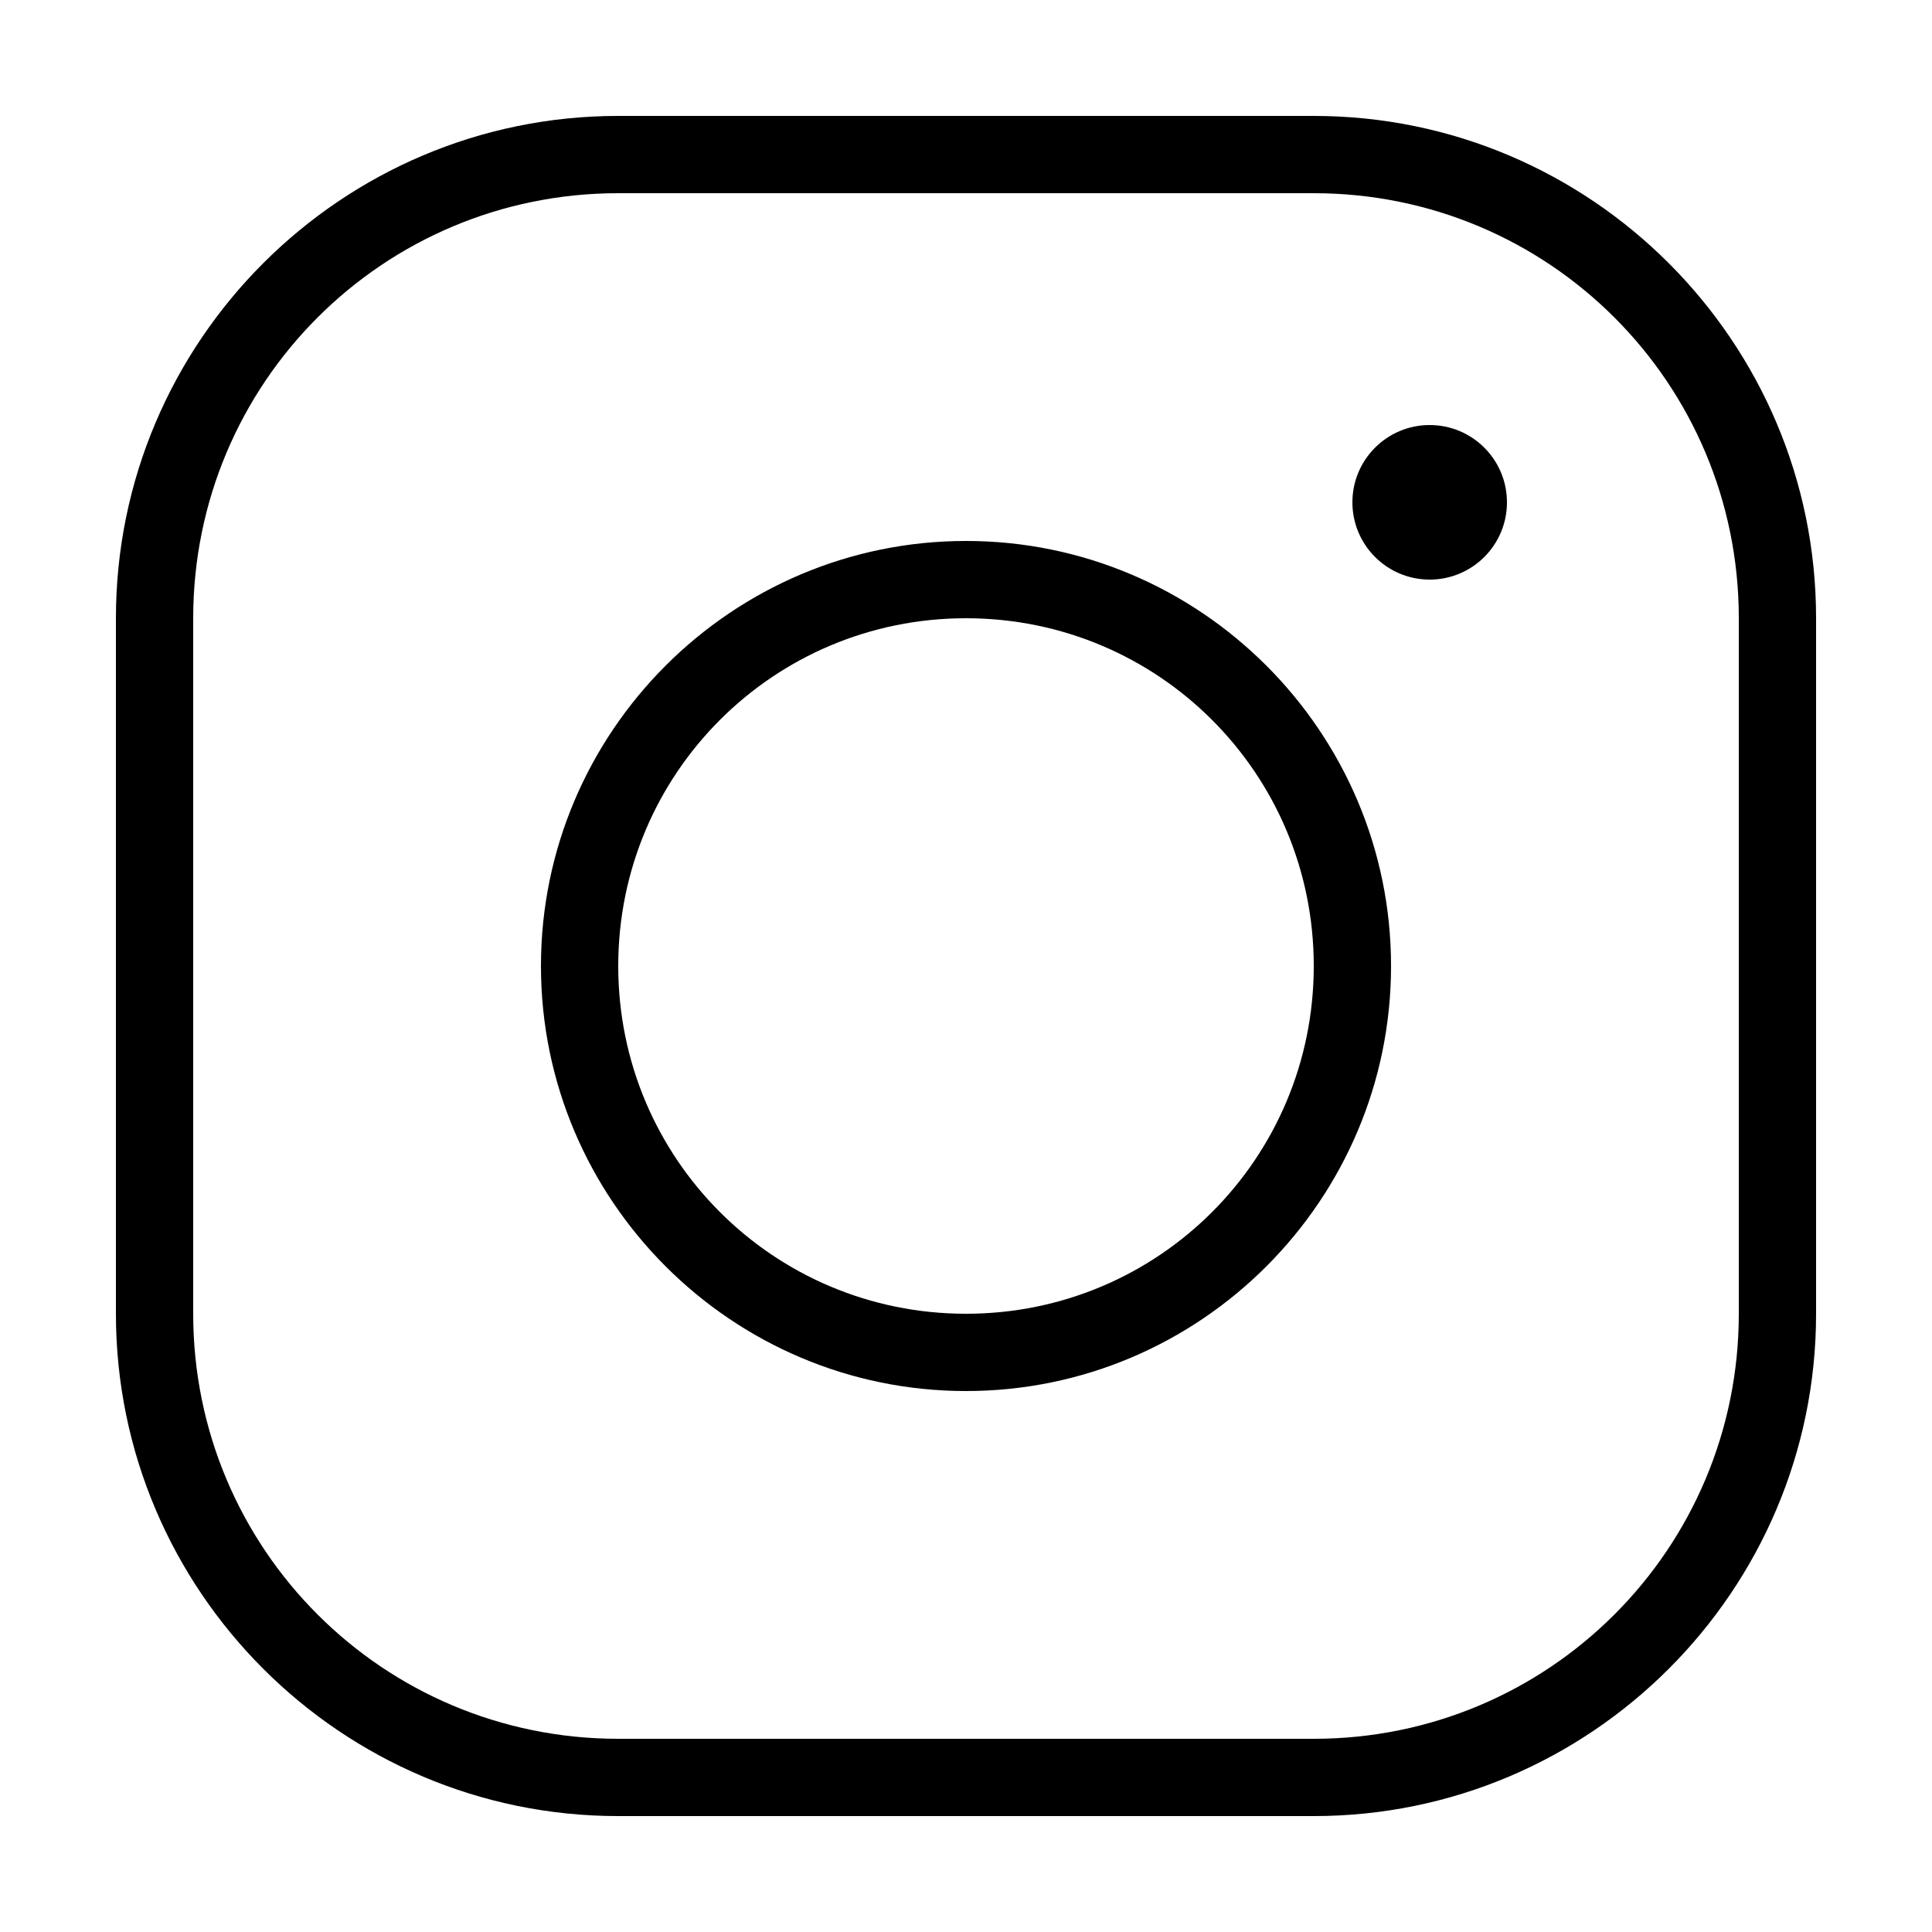
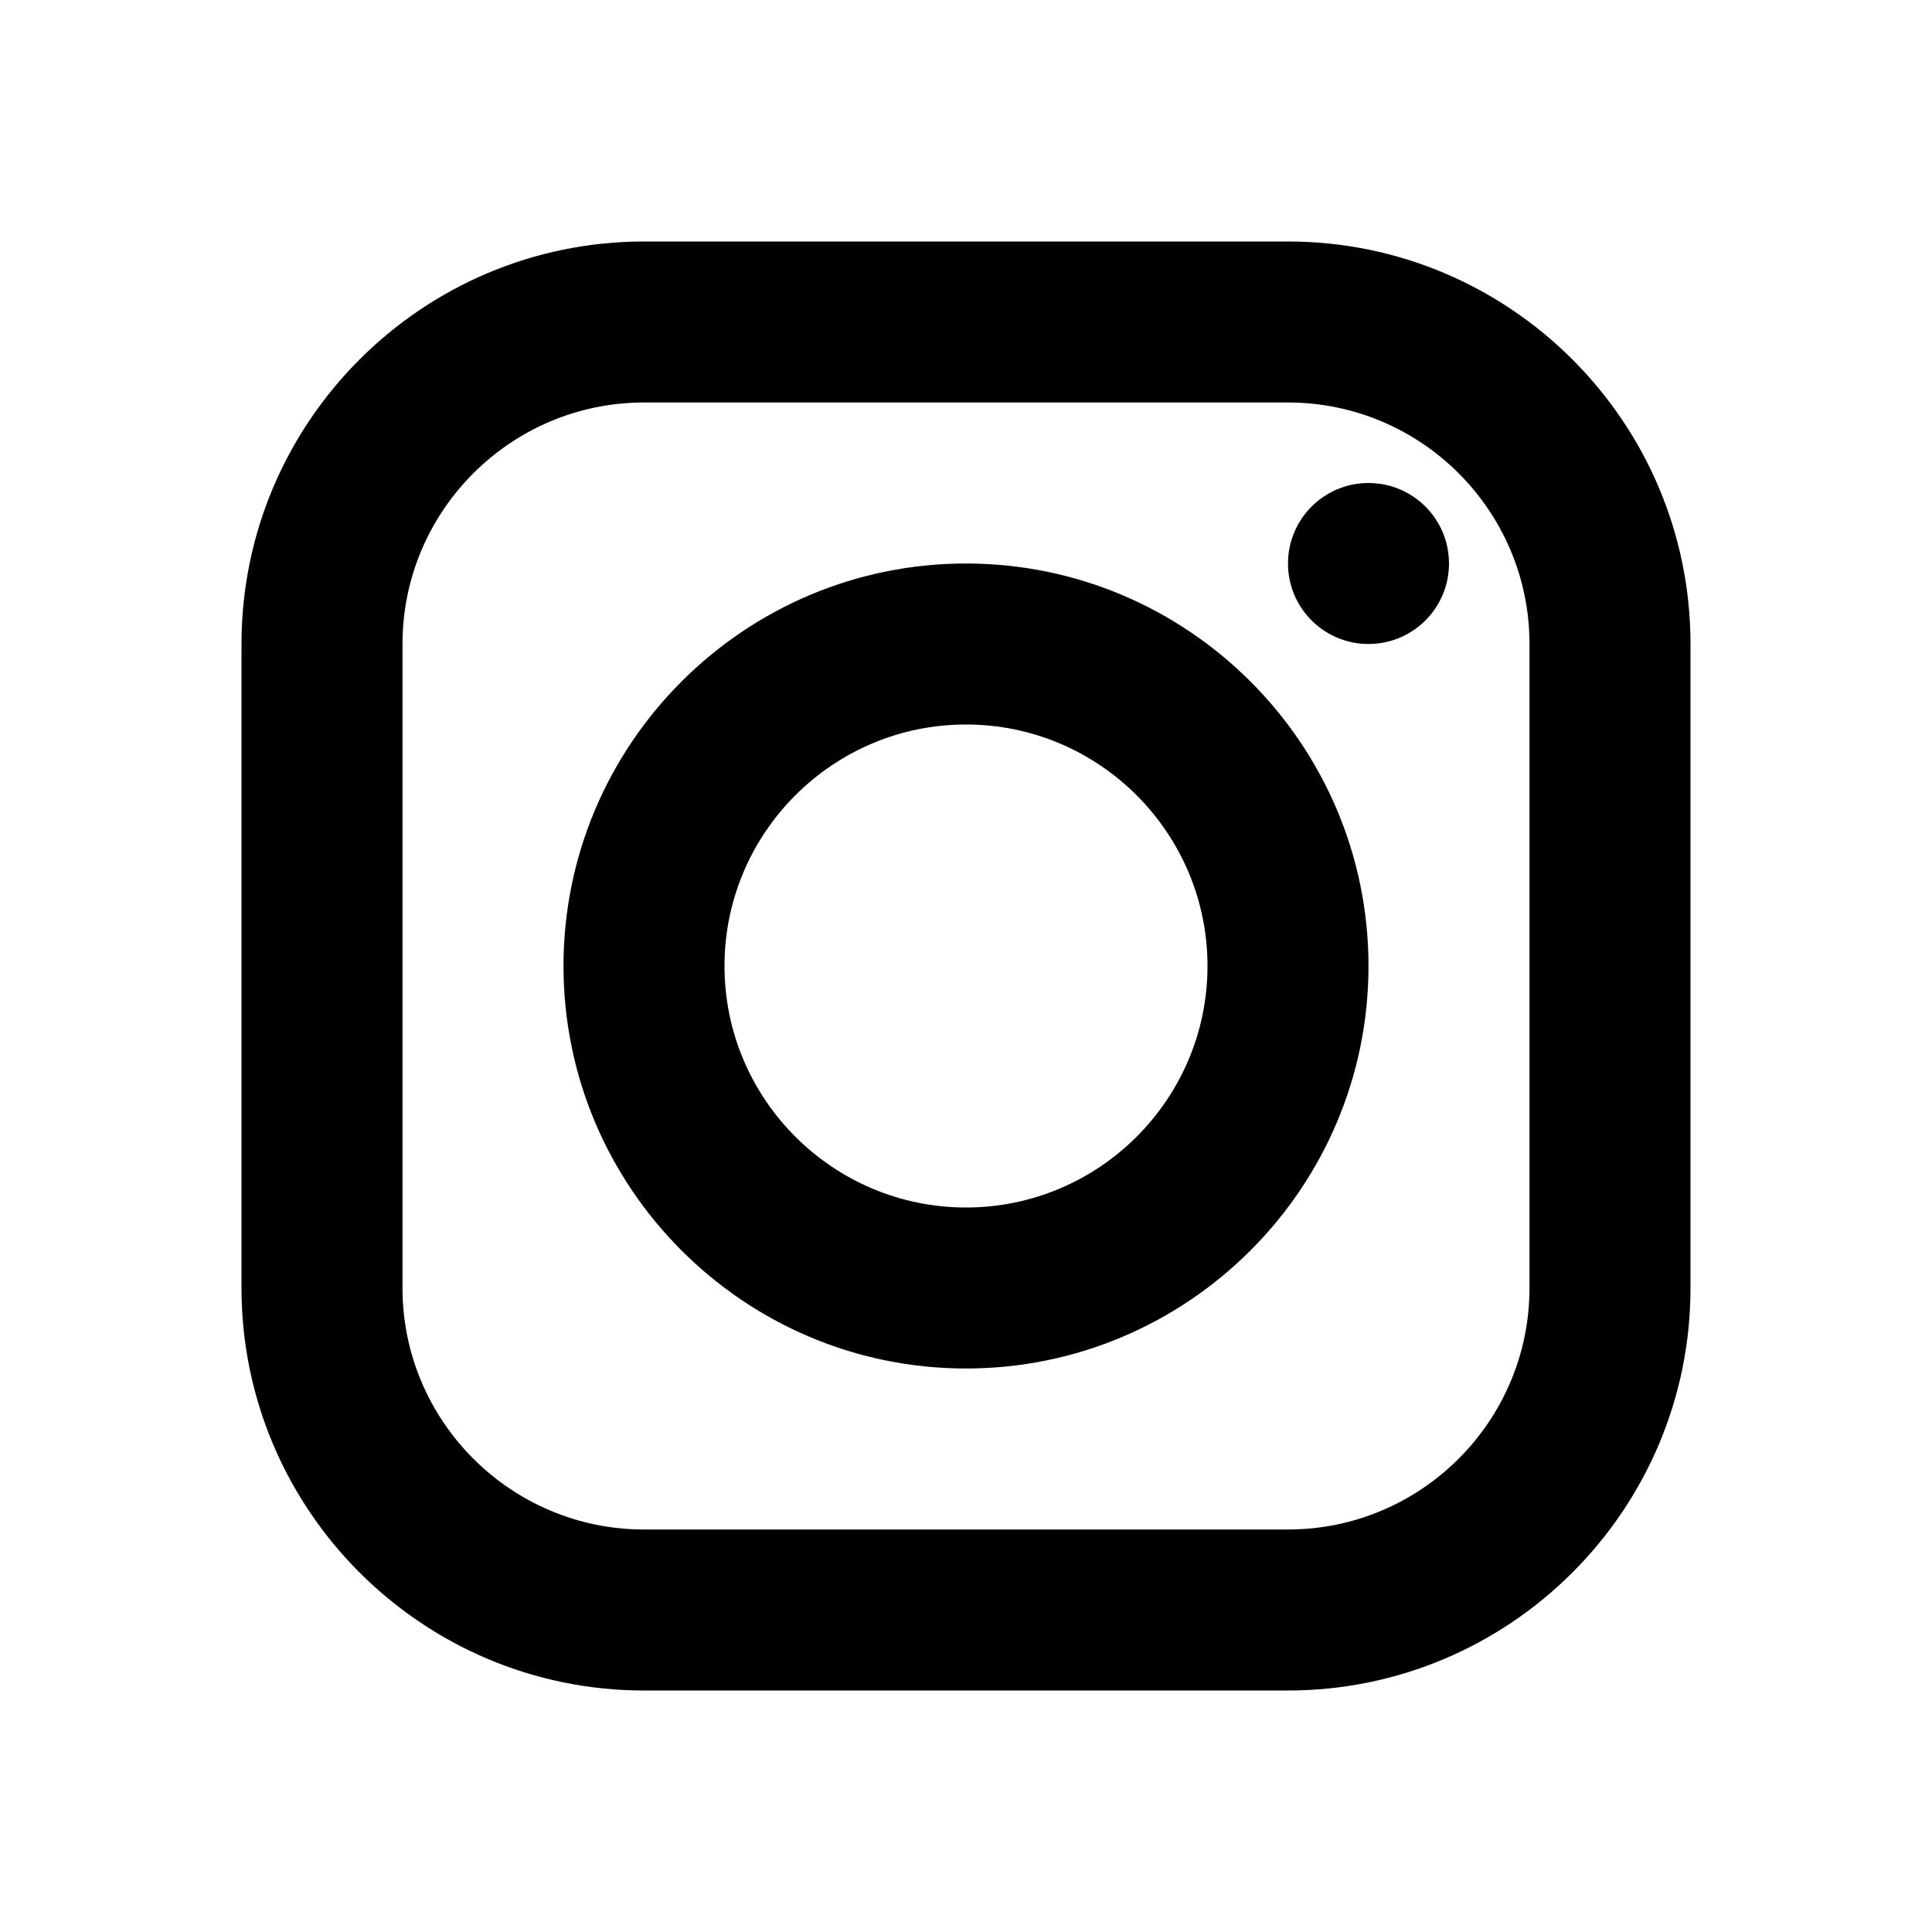
- <svg xmlns="http://www.w3.org/2000/svg" fill="#000000" viewBox="0 0 50 50" width="250px" height="250px">
-   <path d="M 16 3 C 8.832 3 3 8.832 3 16 L 3 34 C 3 41.168 8.832 47 16 47 L 34 47 C 41.168 47 47 41.168 47 34 L 47 16 C 47 8.832 41.168 3 34 3 L 16 3 z M 16 5 L 34 5 C 40.086 5 45 9.914 45 16 L 45 34 C 45 40.086 40.086 45 34 45 L 16 45 C 9.914 45 5 40.086 5 34 L 5 16 C 5 9.914 9.914 5 16 5 z M 37 11 A 2 2 0 0 0 35 13 A 2 2 0 0 0 37 15 A 2 2 0 0 0 39 13 A 2 2 0 0 0 37 11 z M 25 14 C 18.937 14 14 18.937 14 25 C 14 31.063 18.937 36 25 36 C 31.063 36 36 31.063 36 25 C 36 18.937 31.063 14 25 14 z M 25 16 C 29.982 16 34 20.018 34 25 C 34 29.982 29.982 34 25 34 C 20.018 34 16 29.982 16 25 C 16 20.018 20.018 16 25 16 z" />
+ <svg xmlns="http://www.w3.org/2000/svg" fill="#000000" viewBox="0 0 24 24" width="192px" height="192px">
+   <path d="M 8 3 C 5.243 3 3 5.243 3 8 L 3 16 C 3 18.757 5.243 21 8 21 L 16 21 C 18.757 21 21 18.757 21 16 L 21 8 C 21 5.243 18.757 3 16 3 L 8 3 z M 8 5 L 16 5 C 17.654 5 19 6.346 19 8 L 19 16 C 19 17.654 17.654 19 16 19 L 8 19 C 6.346 19 5 17.654 5 16 L 5 8 C 5 6.346 6.346 5 8 5 z M 17 6 A 1 1 0 0 0 16 7 A 1 1 0 0 0 17 8 A 1 1 0 0 0 18 7 A 1 1 0 0 0 17 6 z M 12 7 C 9.243 7 7 9.243 7 12 C 7 14.757 9.243 17 12 17 C 14.757 17 17 14.757 17 12 C 17 9.243 14.757 7 12 7 z M 12 9 C 13.654 9 15 10.346 15 12 C 15 13.654 13.654 15 12 15 C 10.346 15 9 13.654 9 12 C 9 10.346 10.346 9 12 9 z" />
</svg>
